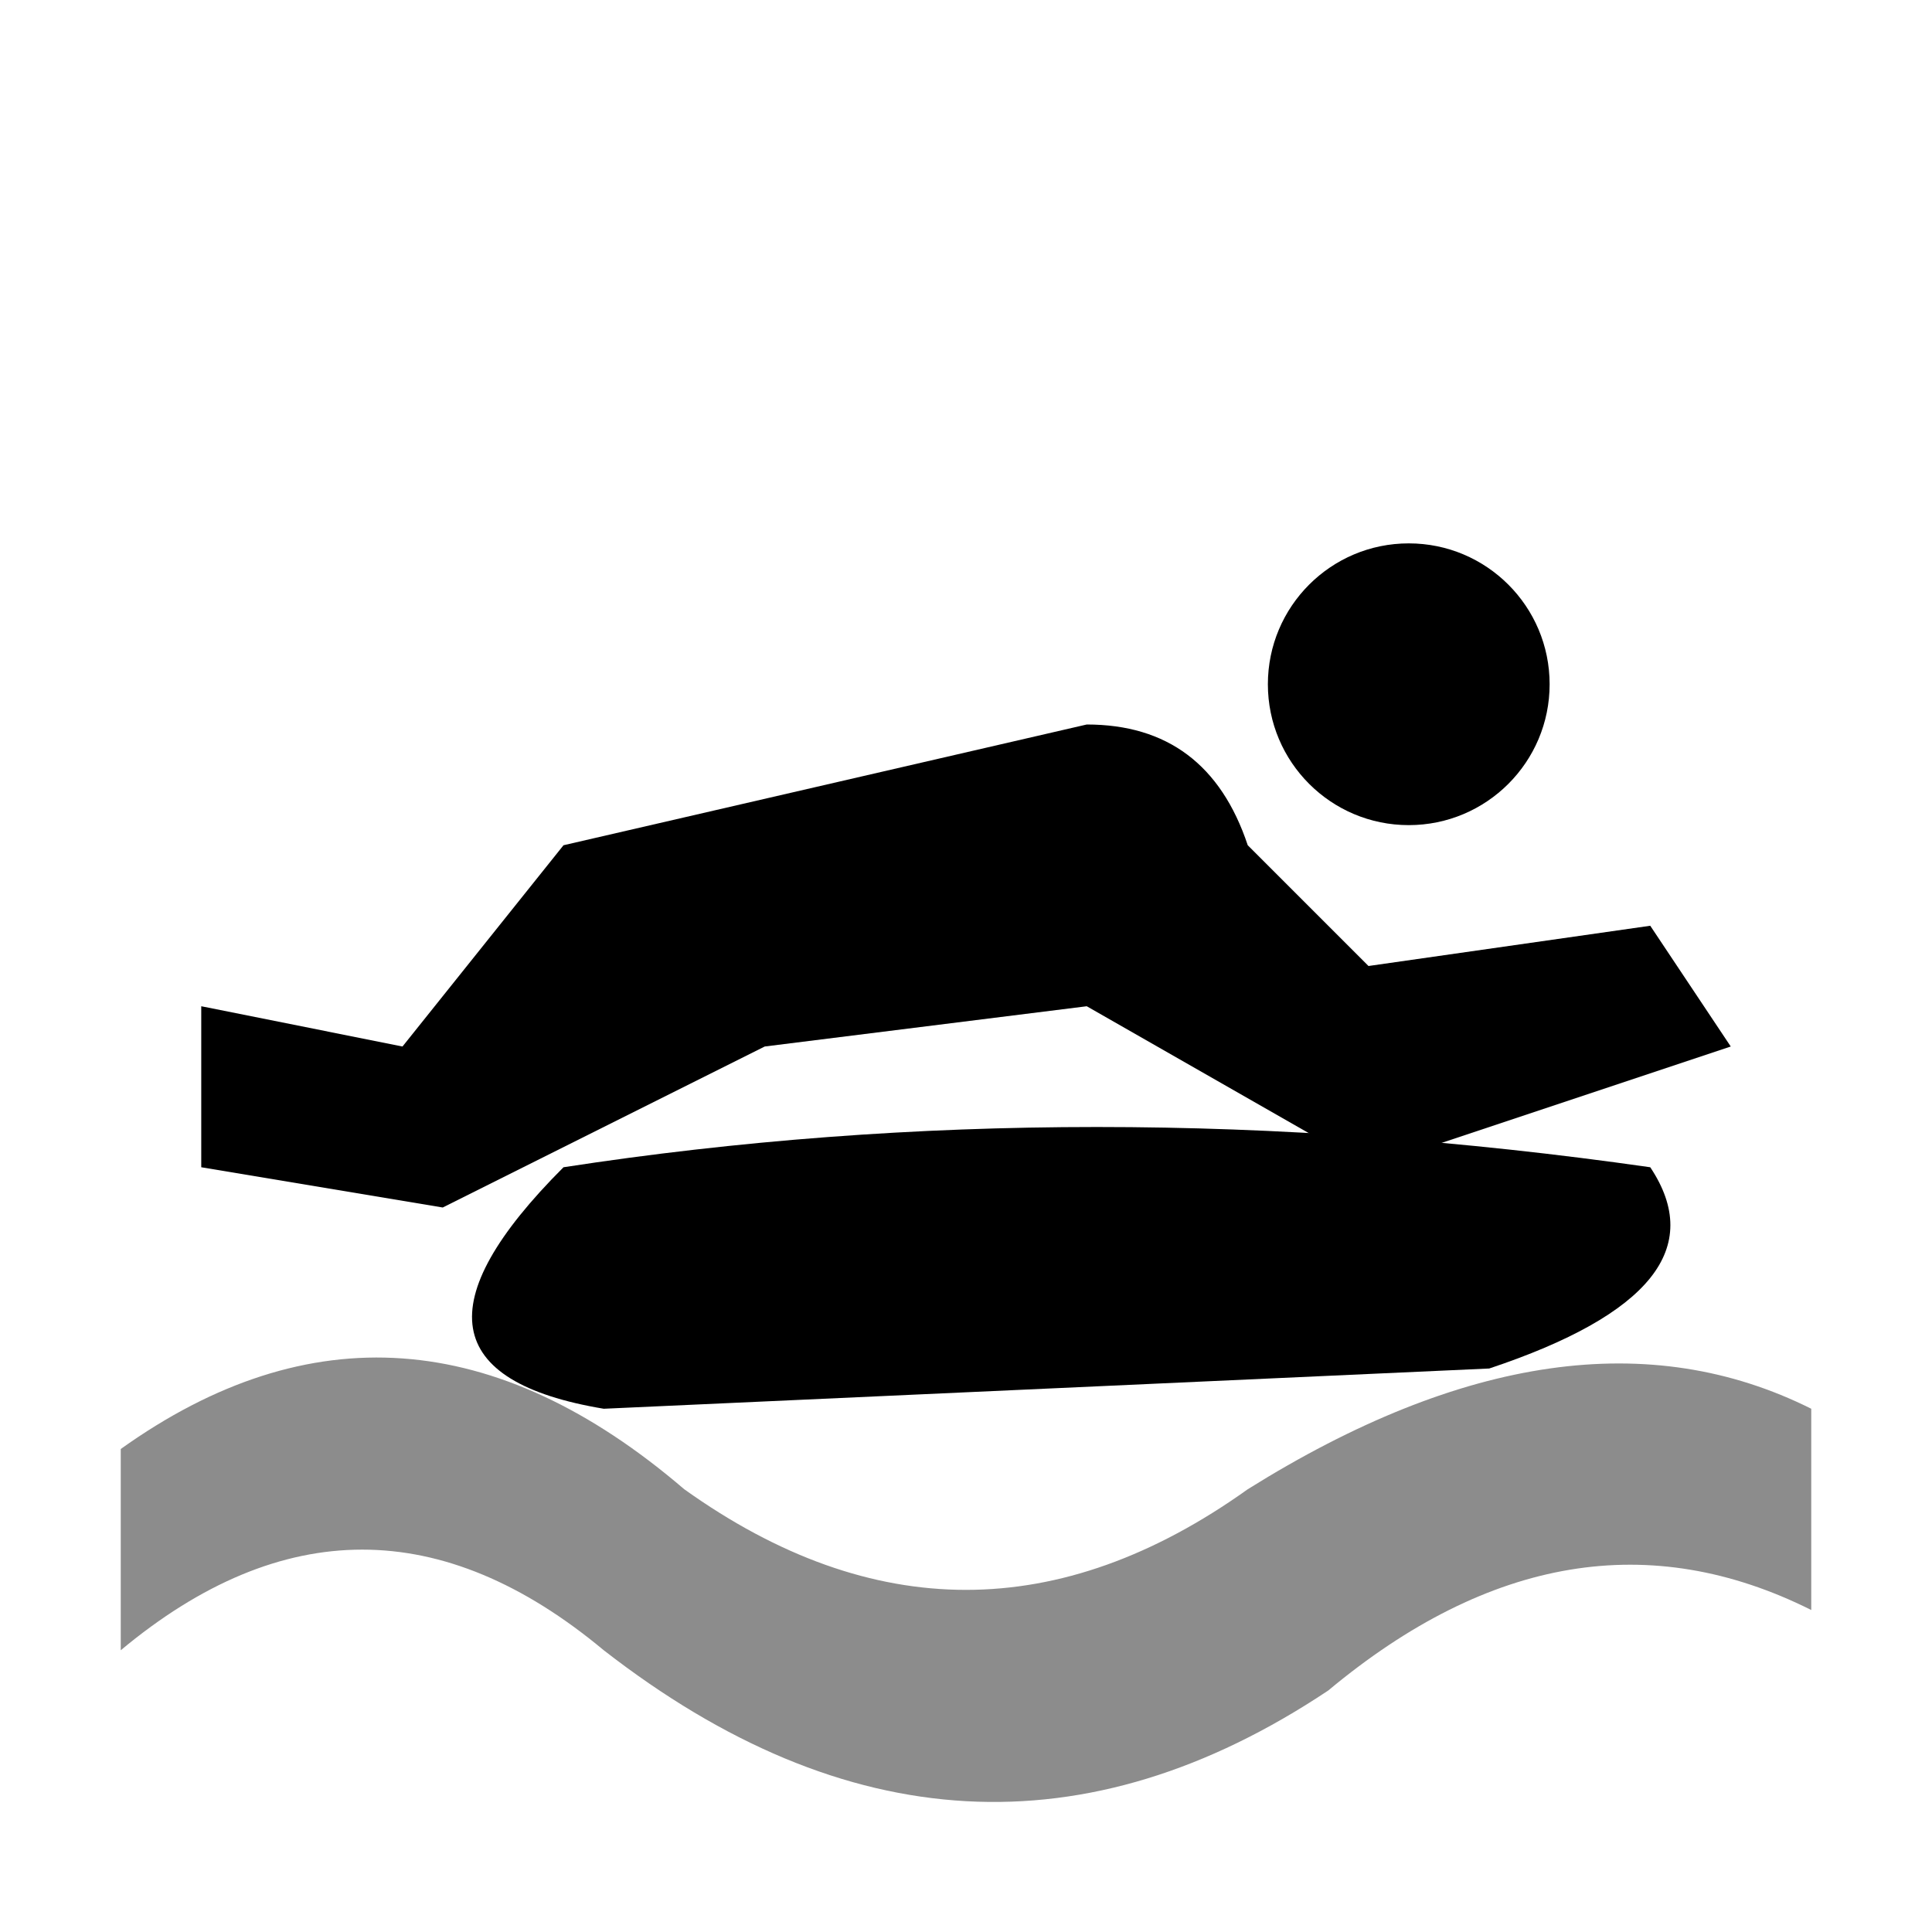
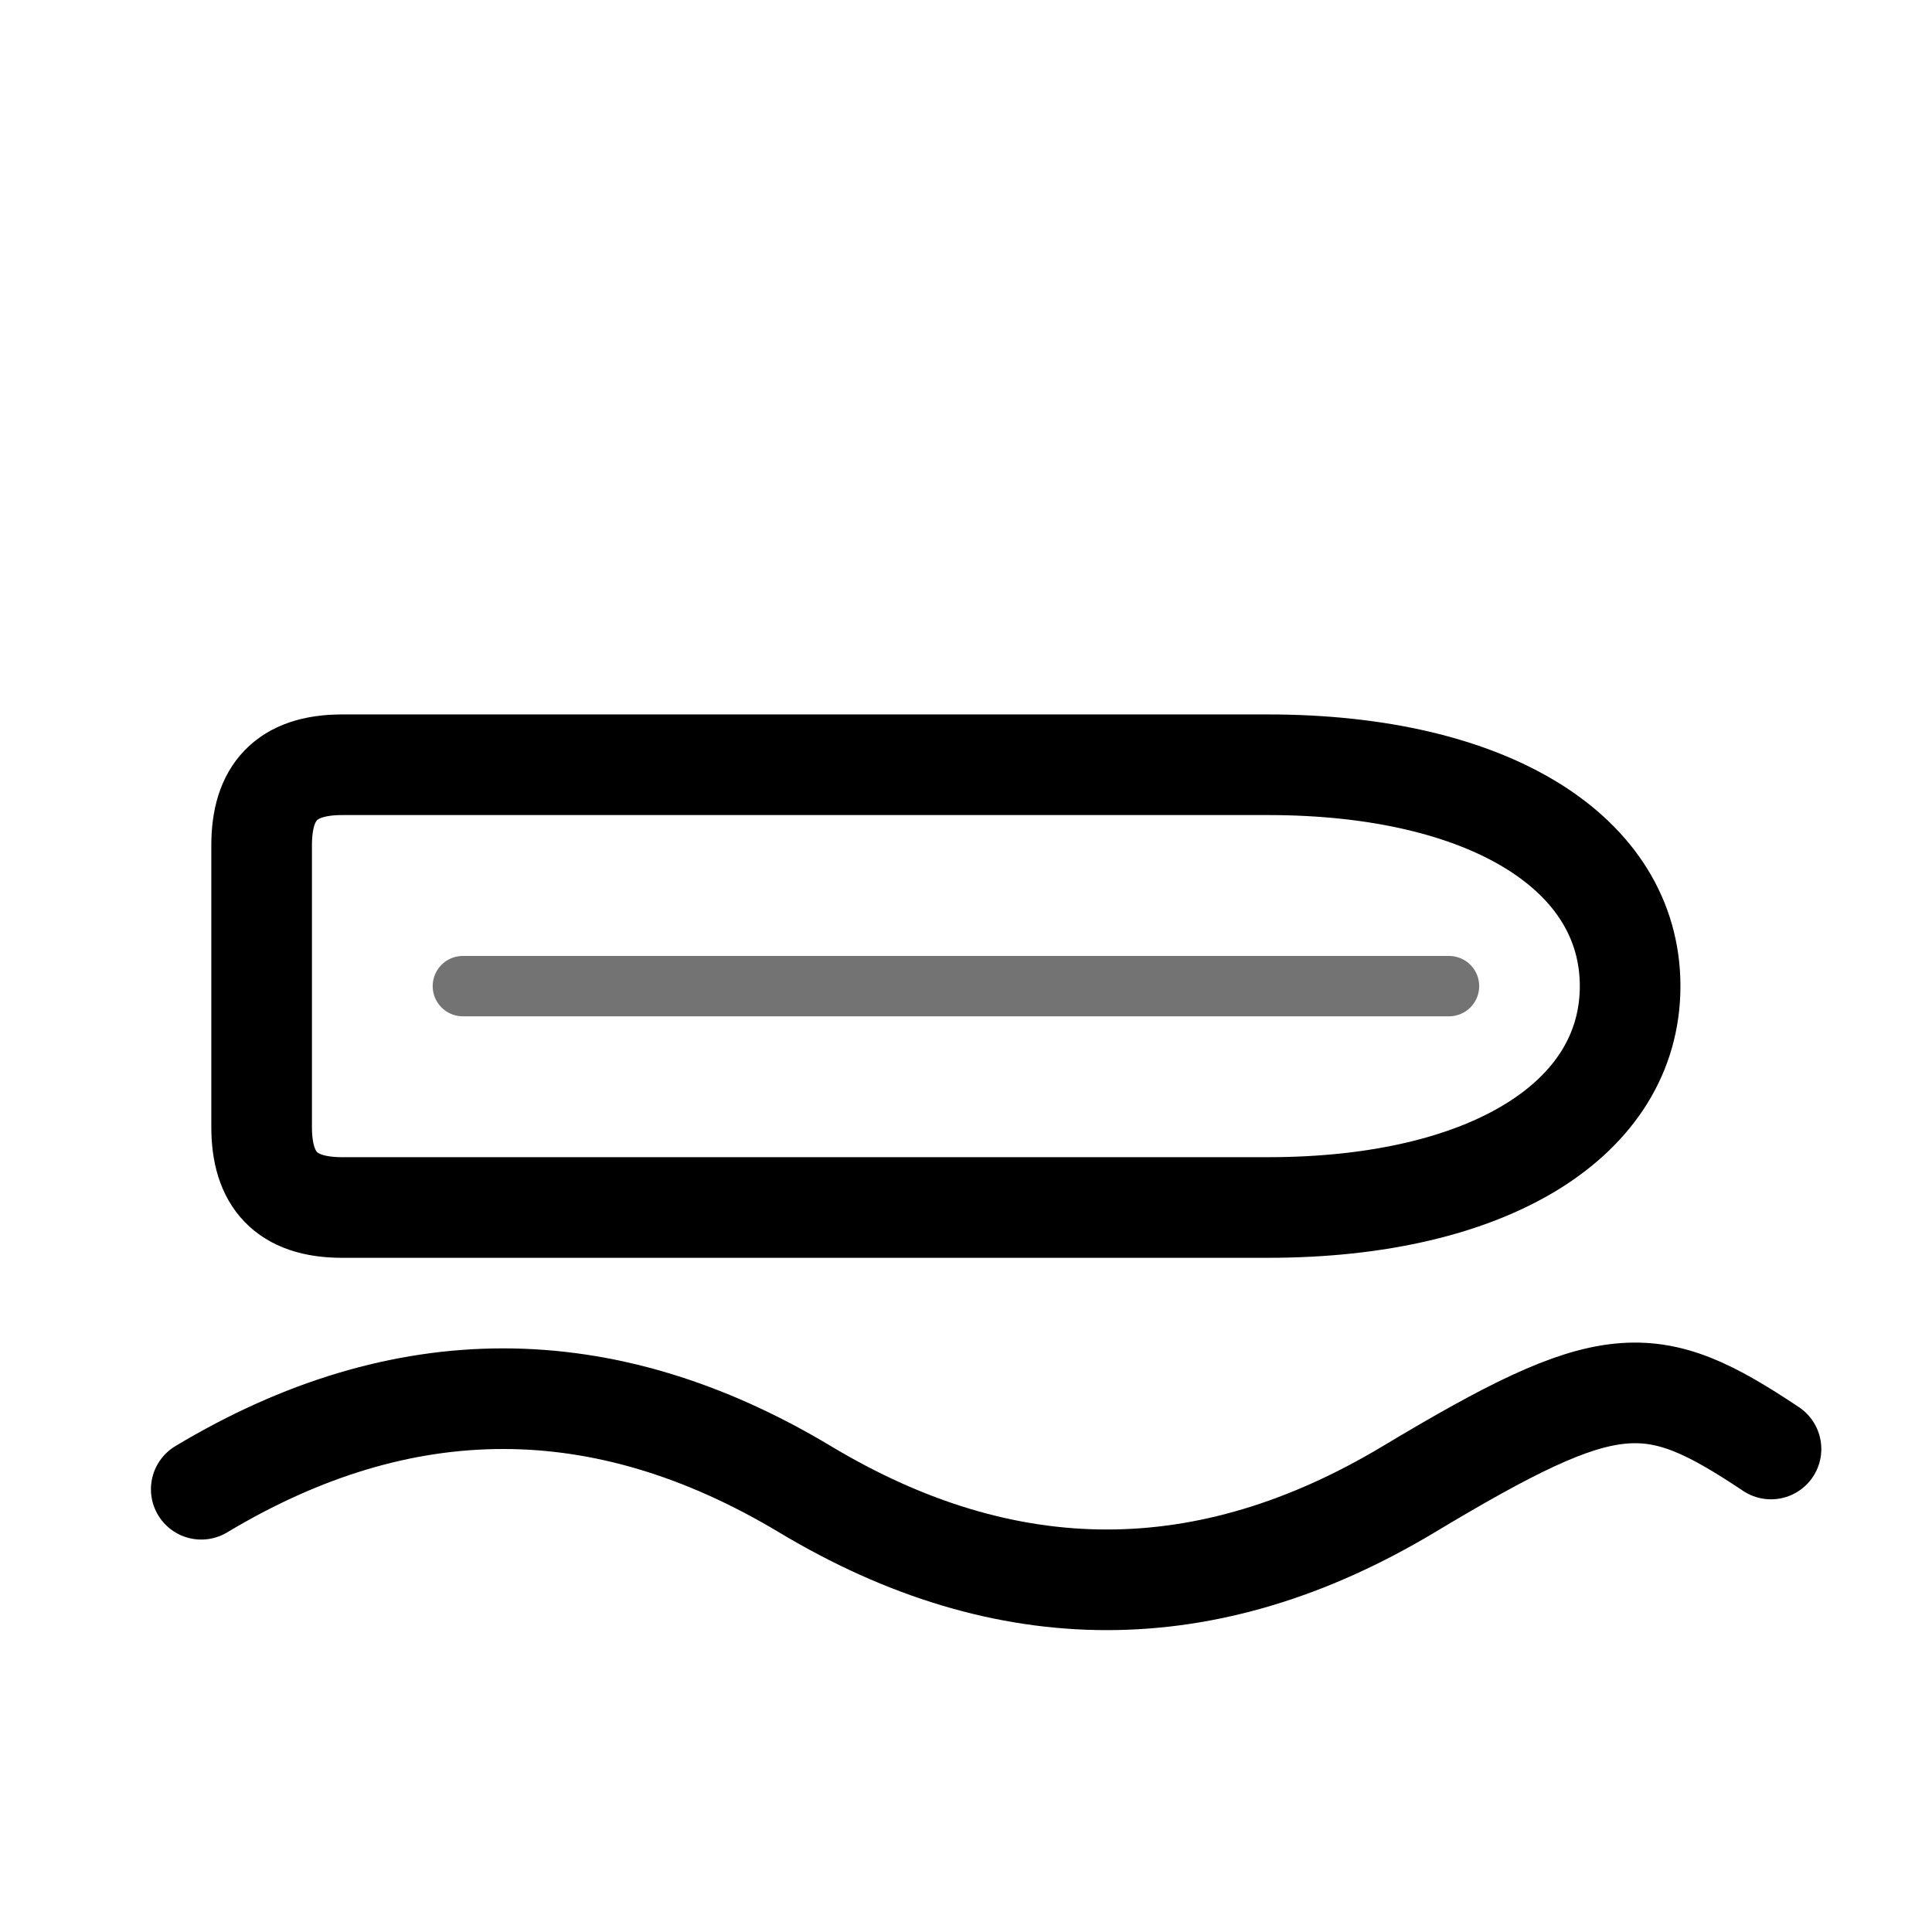
- <svg xmlns="http://www.w3.org/2000/svg" viewBox="0 0 48 48" fill="none">
-   <g fill="currentColor" color="currentColor">
-     <circle cx="35" cy="17" r="3.5" />
-     <path d="M14 21 L27 18 Q30 18 31 21 L34 24 41 23 43 26 34 29 27 25 19 26 11 30 5 29 5 25 10 26Z" />
-     <path d="M14 29 Q27 27 41 29 Q43 32 37 34 L15 35 Q9 34 14 29Z" />
-   </g>
-   <g fill="currentColor" color="currentColor" opacity=".45">
-     <path d="M3 36 Q10 31 17 37 Q24 42 31 37 Q39 32 45 35 L45 40 Q39 37 33 42 Q24 48 15 41 Q9 36 3 41Z" />
-   </g>
+ <svg xmlns="http://www.w3.org/2000/svg" viewBox="0 0 48 48" fill="none" stroke-linecap="round" stroke-linejoin="round">
+   <path d="M8.5 19H31.5C37 19 40.5 21.2 40.5 24.5C40.5 27.8 37 30 31.5 30H8.5C7.1 30 6.5 29.3 6.5 28V21C6.5 19.7 7.1 19 8.5 19Z" stroke="currentColor" stroke-width="2.5" />
+   <path d="M11.5 24.5H36" stroke="currentColor" stroke-width="1.5" opacity=".55" />
+   <path d="M5 37C10 34 15 34 20 37S30 40 35 37S41 34 44 36" stroke="currentColor" stroke-width="2.5" />
</svg>
